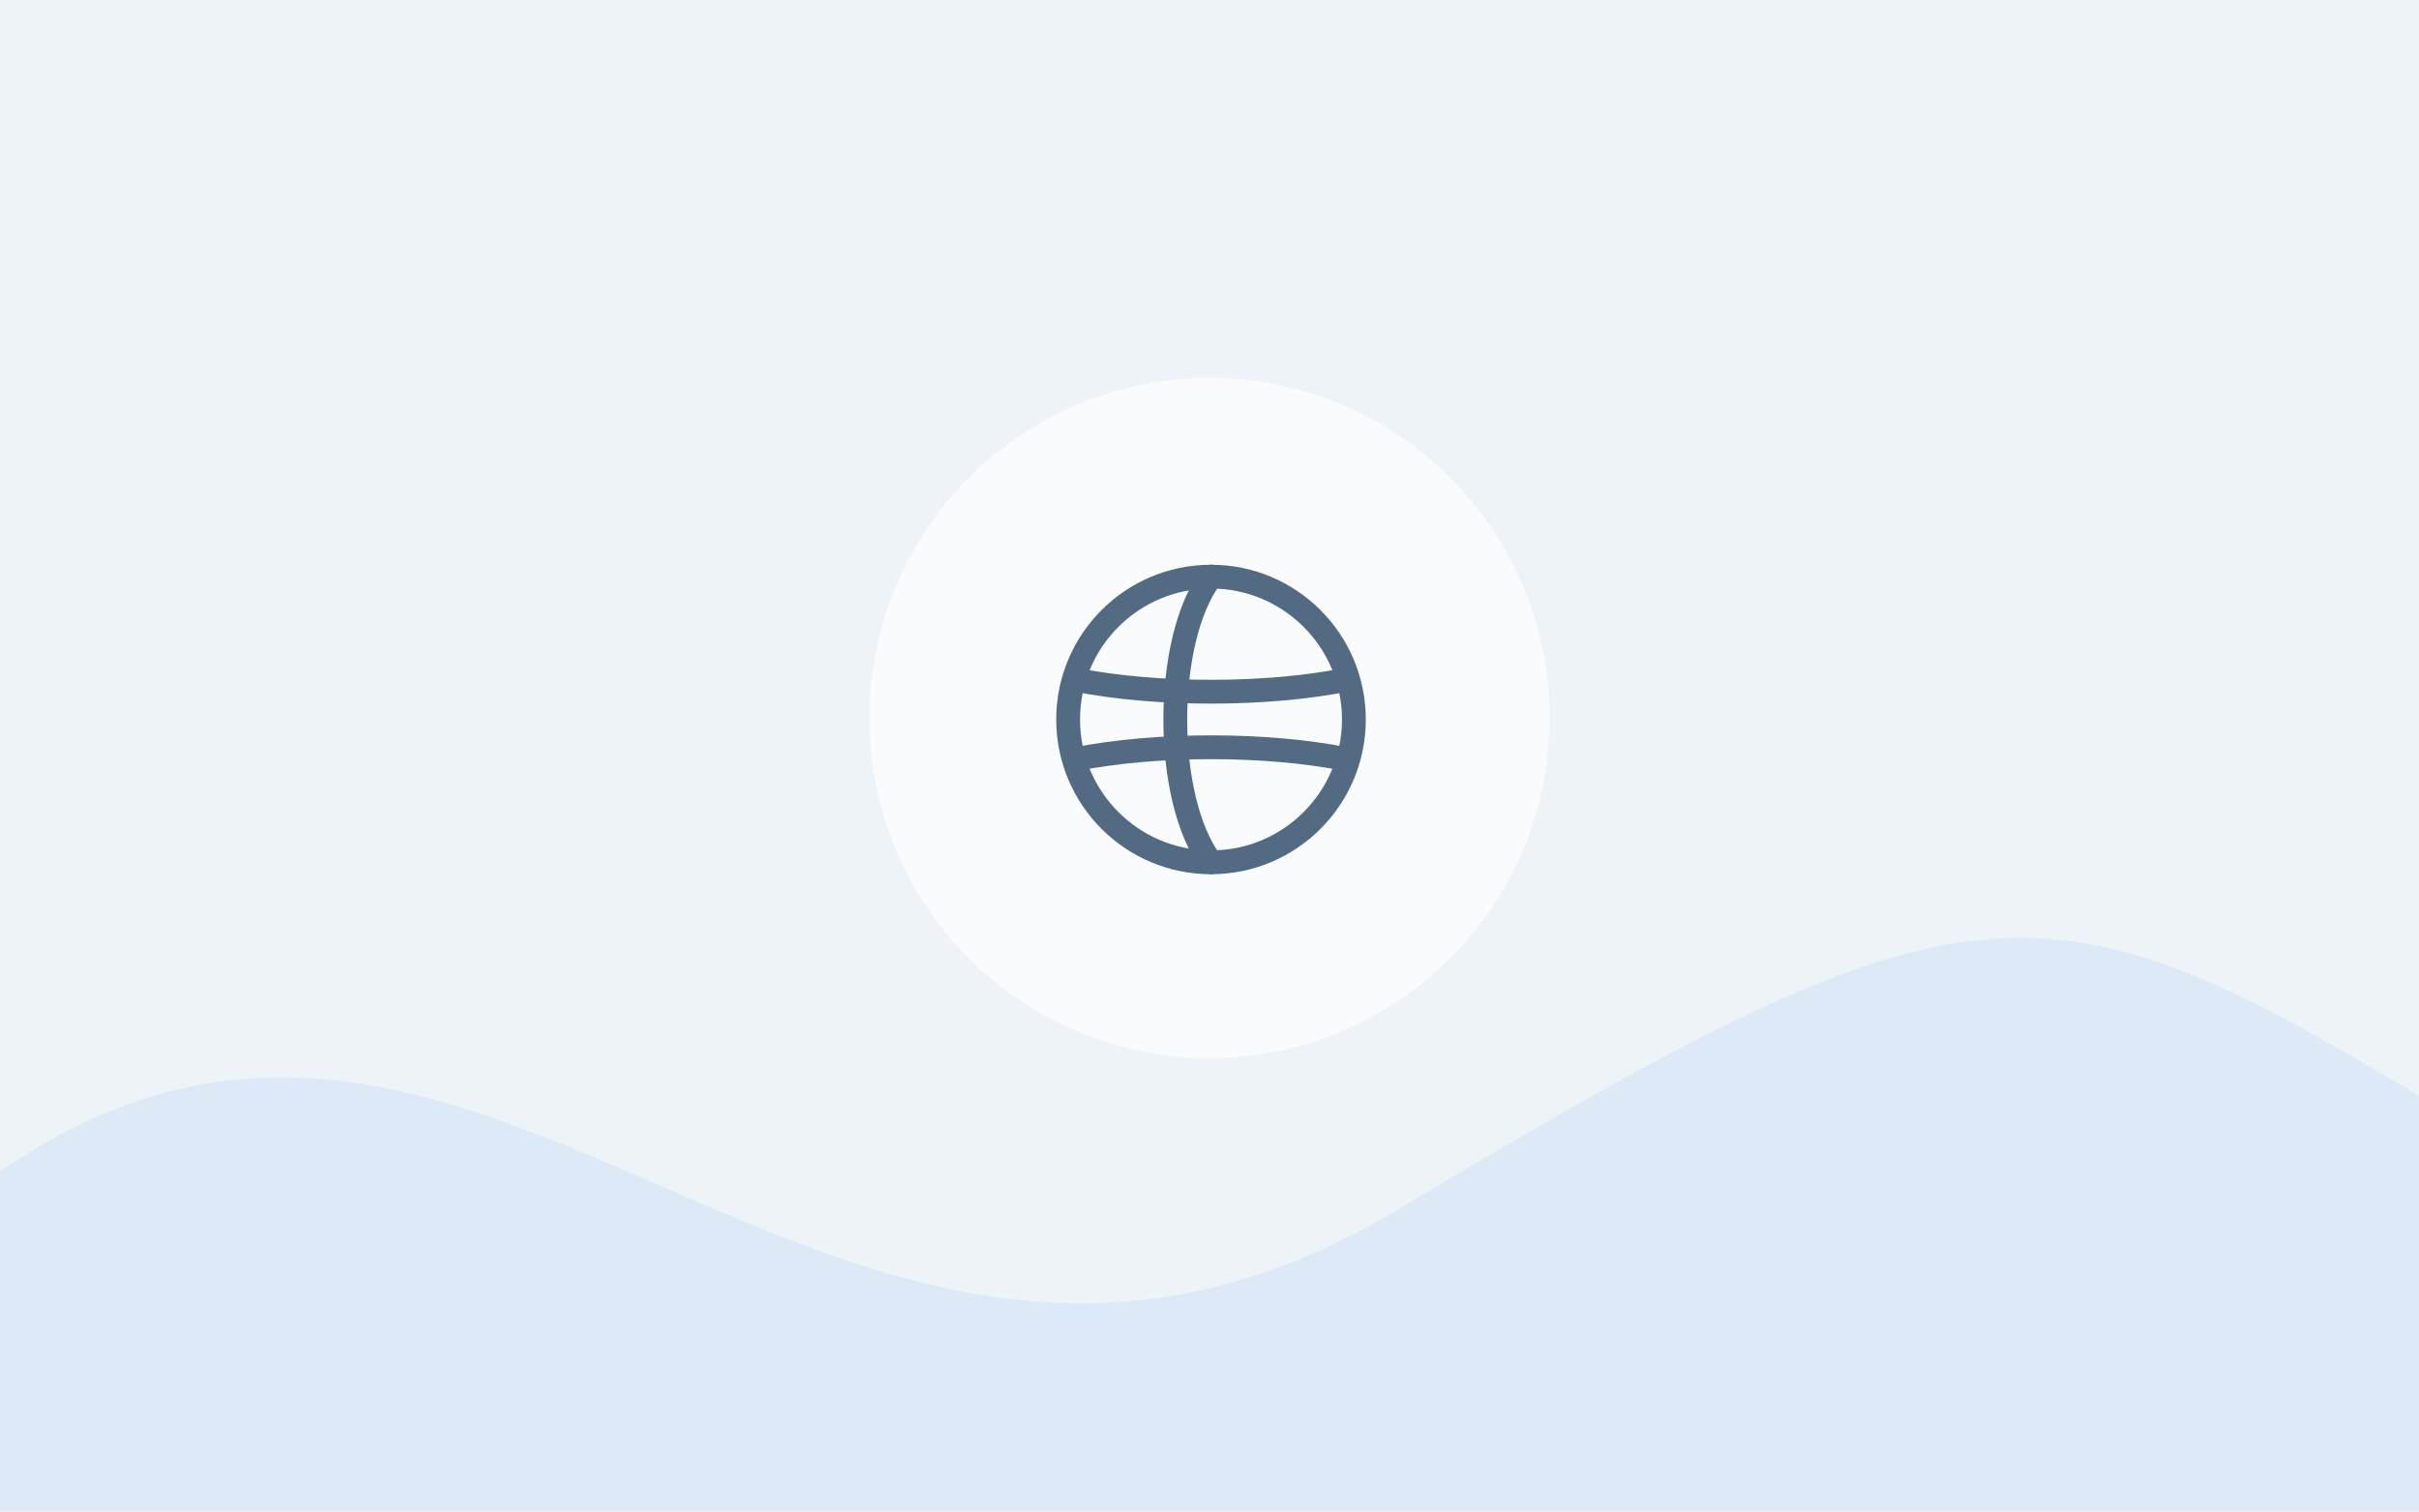
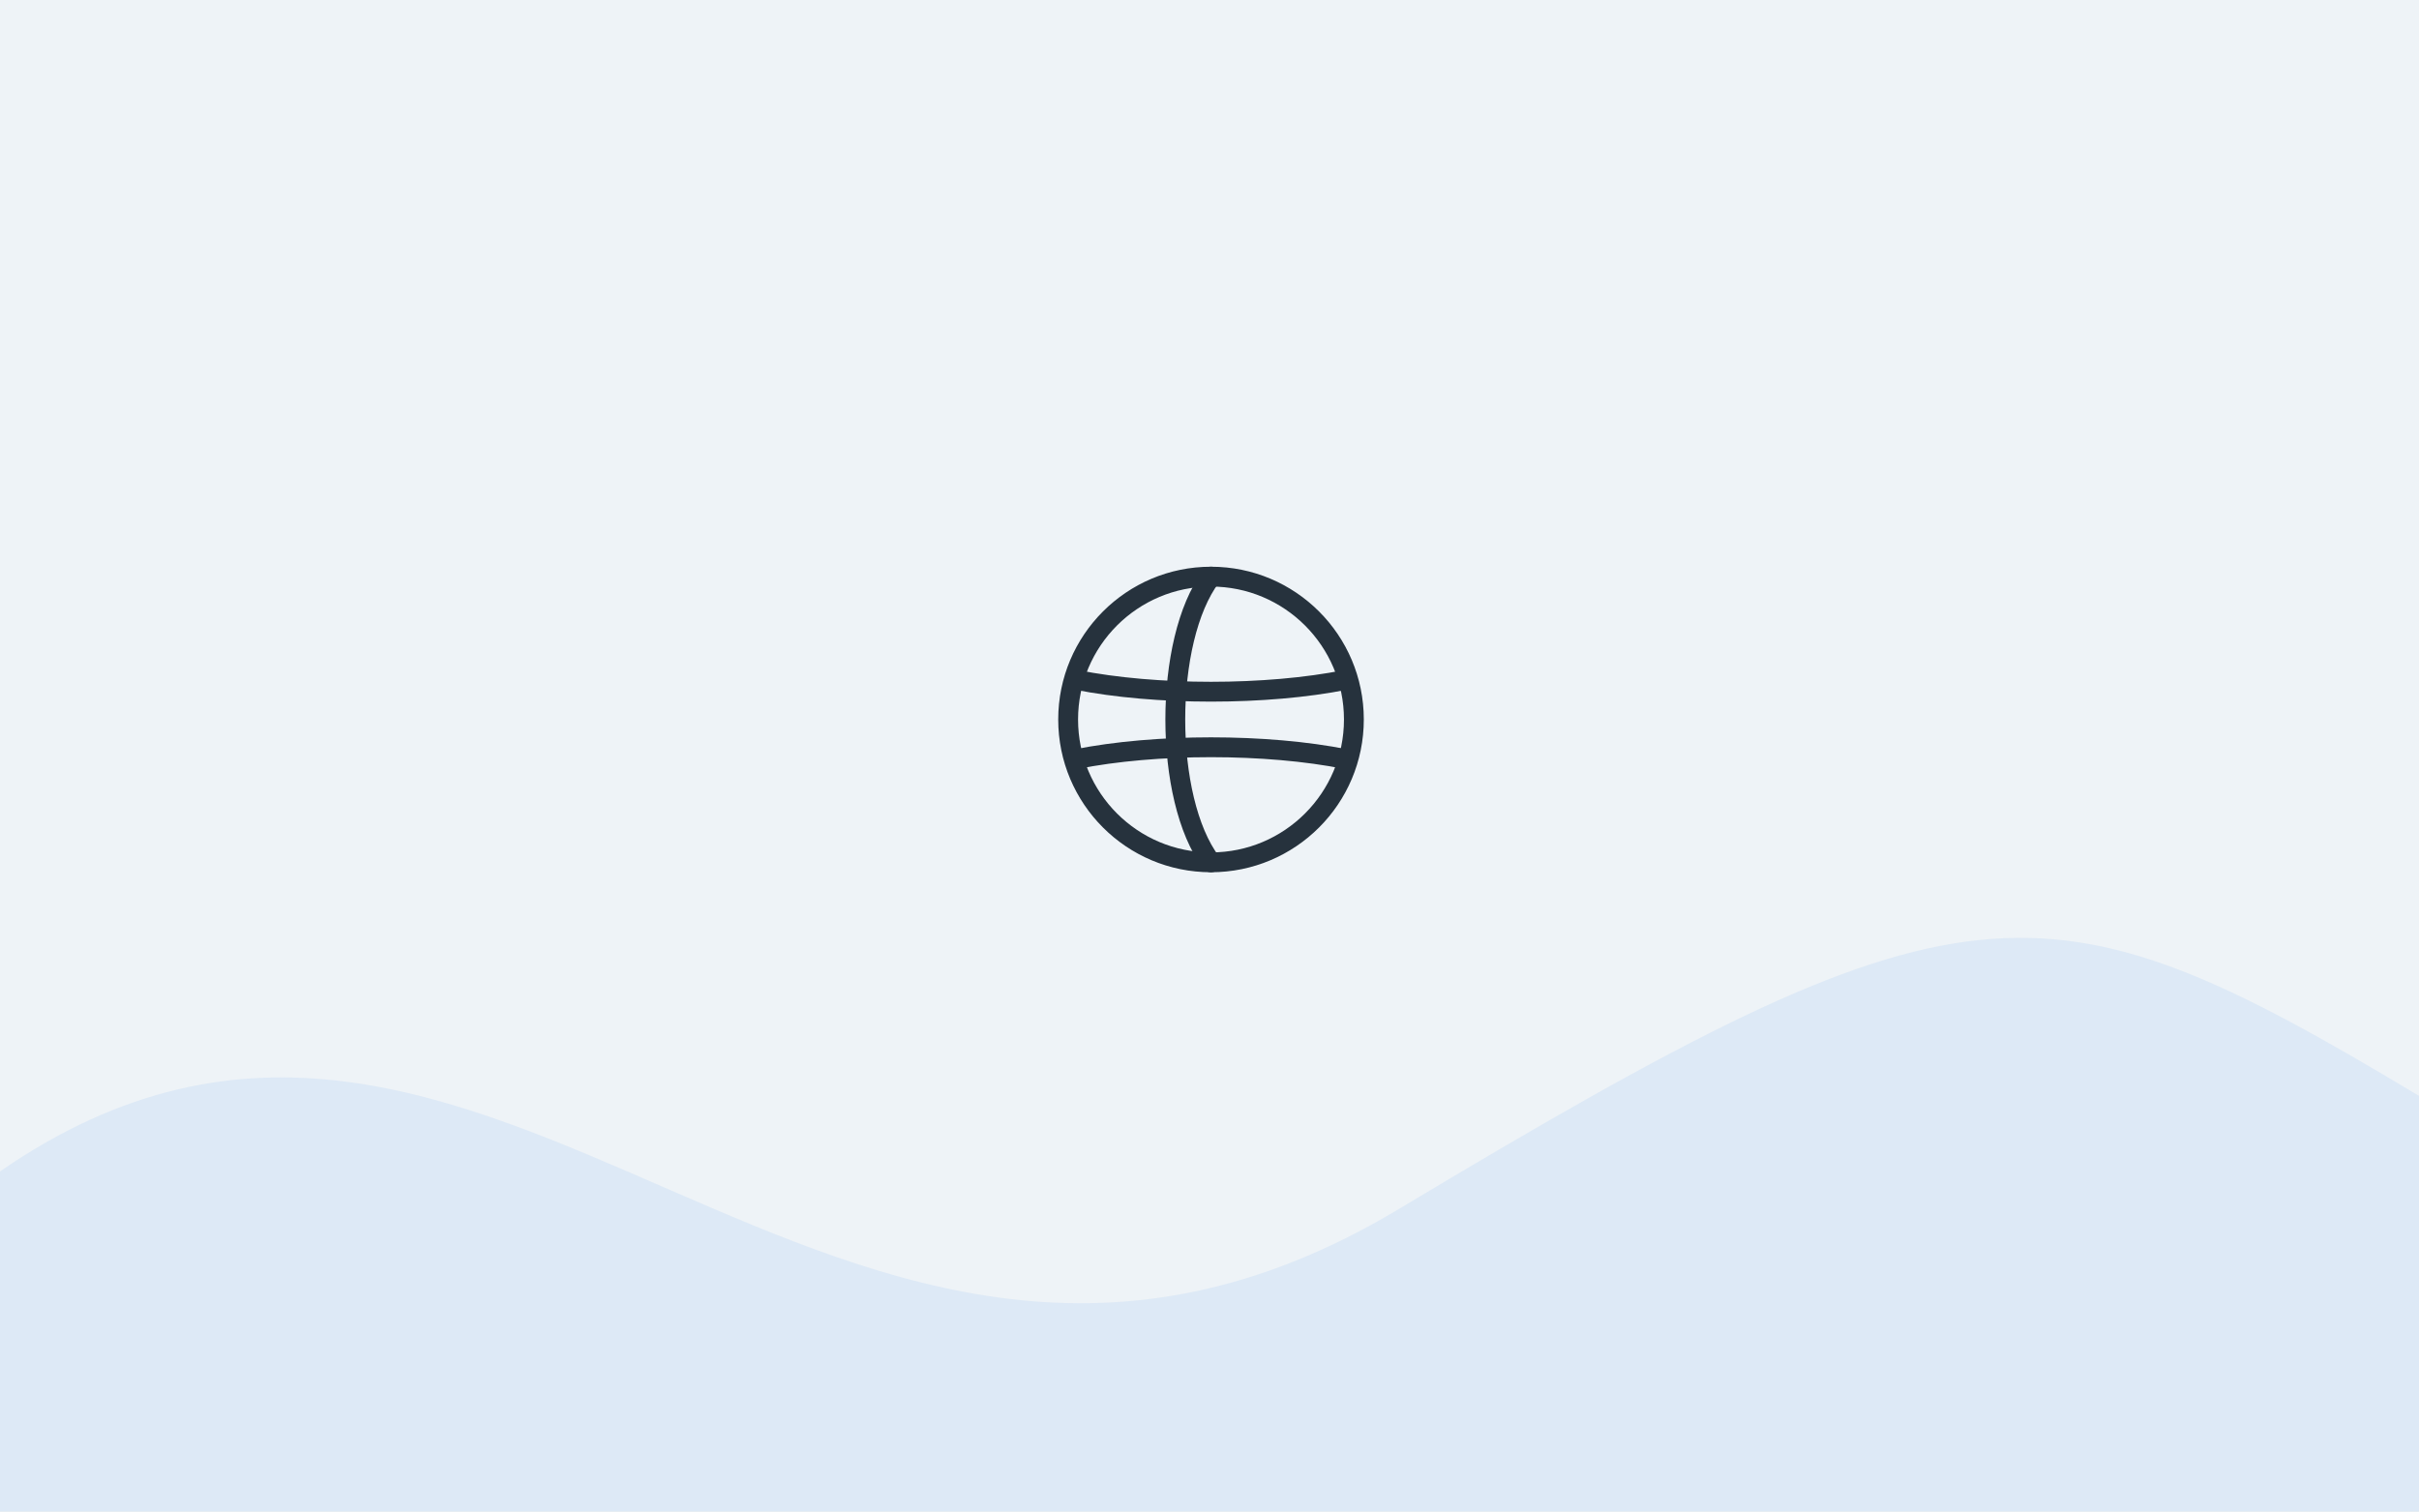
<svg xmlns="http://www.w3.org/2000/svg" viewBox="0 0 640 400">
  <rect width="640" height="400" fill="#eef3f7" />
  <path d="M0 310C130 220 220 410 370 320S540 230 640 290V400H0Z" fill="#1a73e8" opacity=".08" />
-   <circle cx="320" cy="190" r="90" fill="white" opacity=".65" />
-   <g transform="translate(270 140) scale(4.2)" fill="none" stroke="#526b82" stroke-width="1.5" stroke-linecap="round" stroke-linejoin="round">
+   <g transform="translate(270 140) scale(4.2)" fill="none" stroke="#26323d" stroke-width="1.25" stroke-linecap="round" stroke-linejoin="round">
    <path d="M12 21a9 9 0 1 0 0-18a9 9 0 0 0 0 18z" />
    <path d="M3.5 9.5c5 1 12 1 17 0" />
    <path d="M3.5 14.5c5-1 12-1 17 0" />
    <path d="M12 3c-3 4-3 14 0 18" />
  </g>
</svg>
